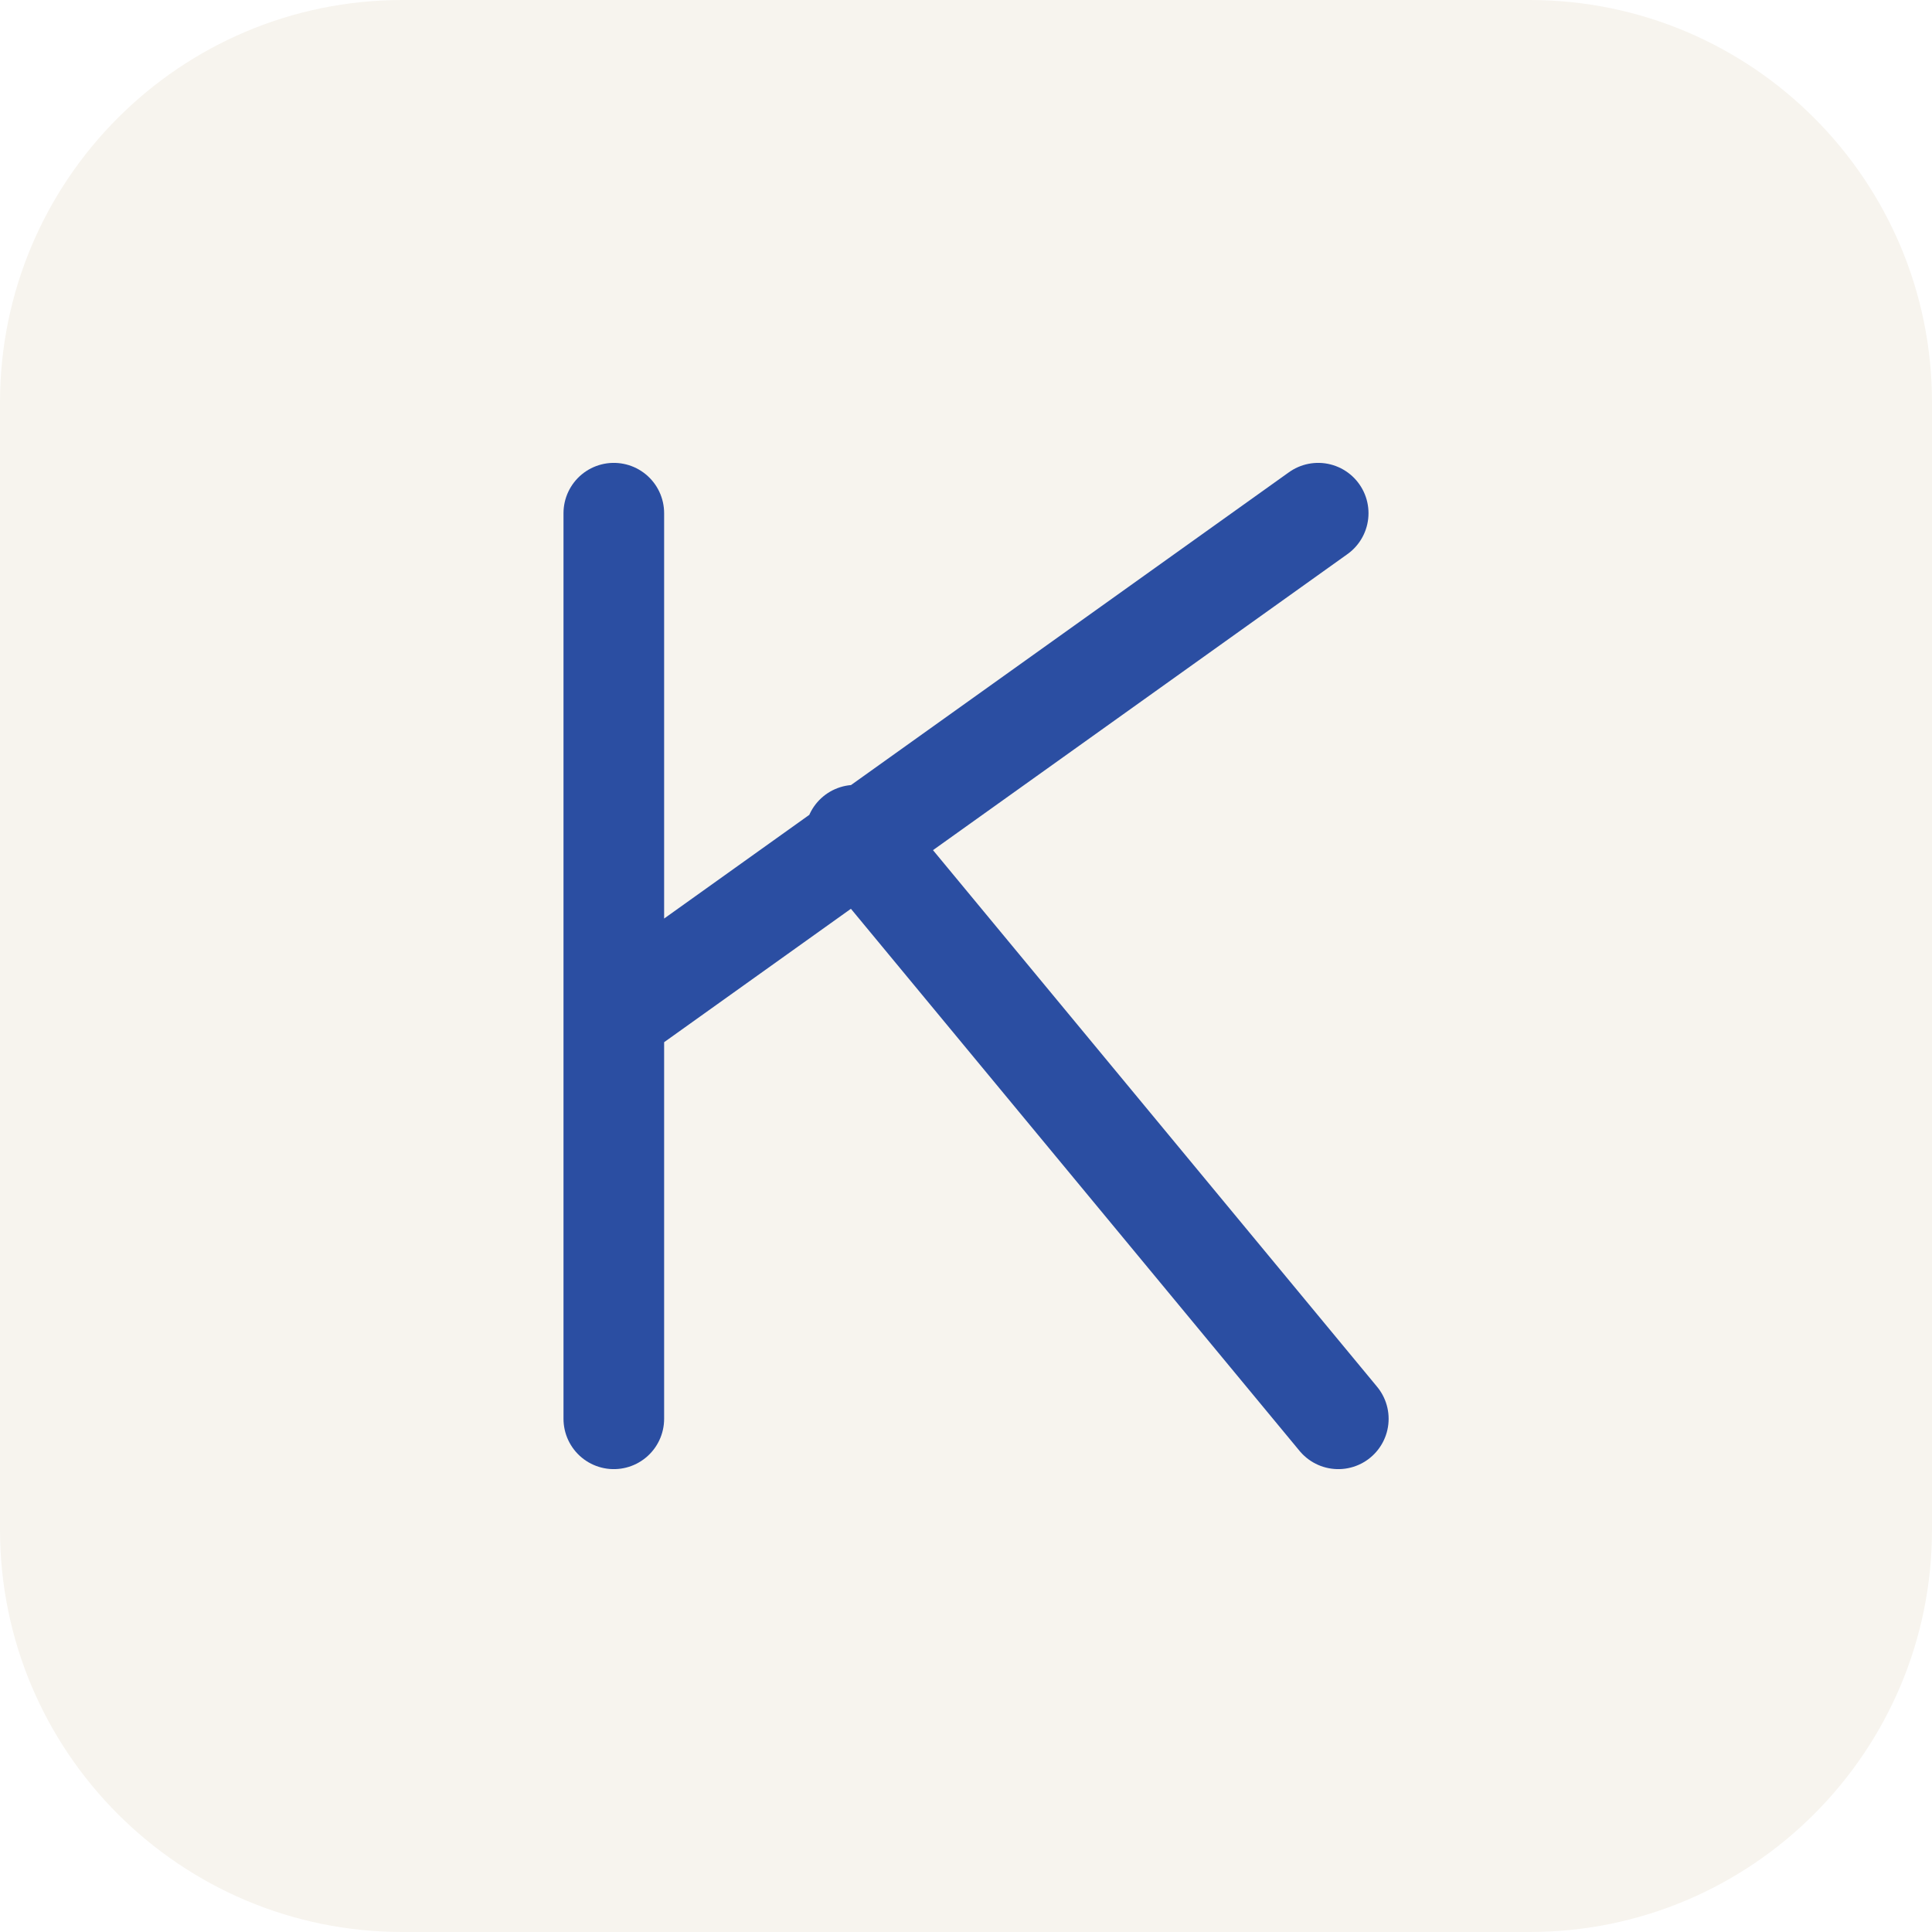
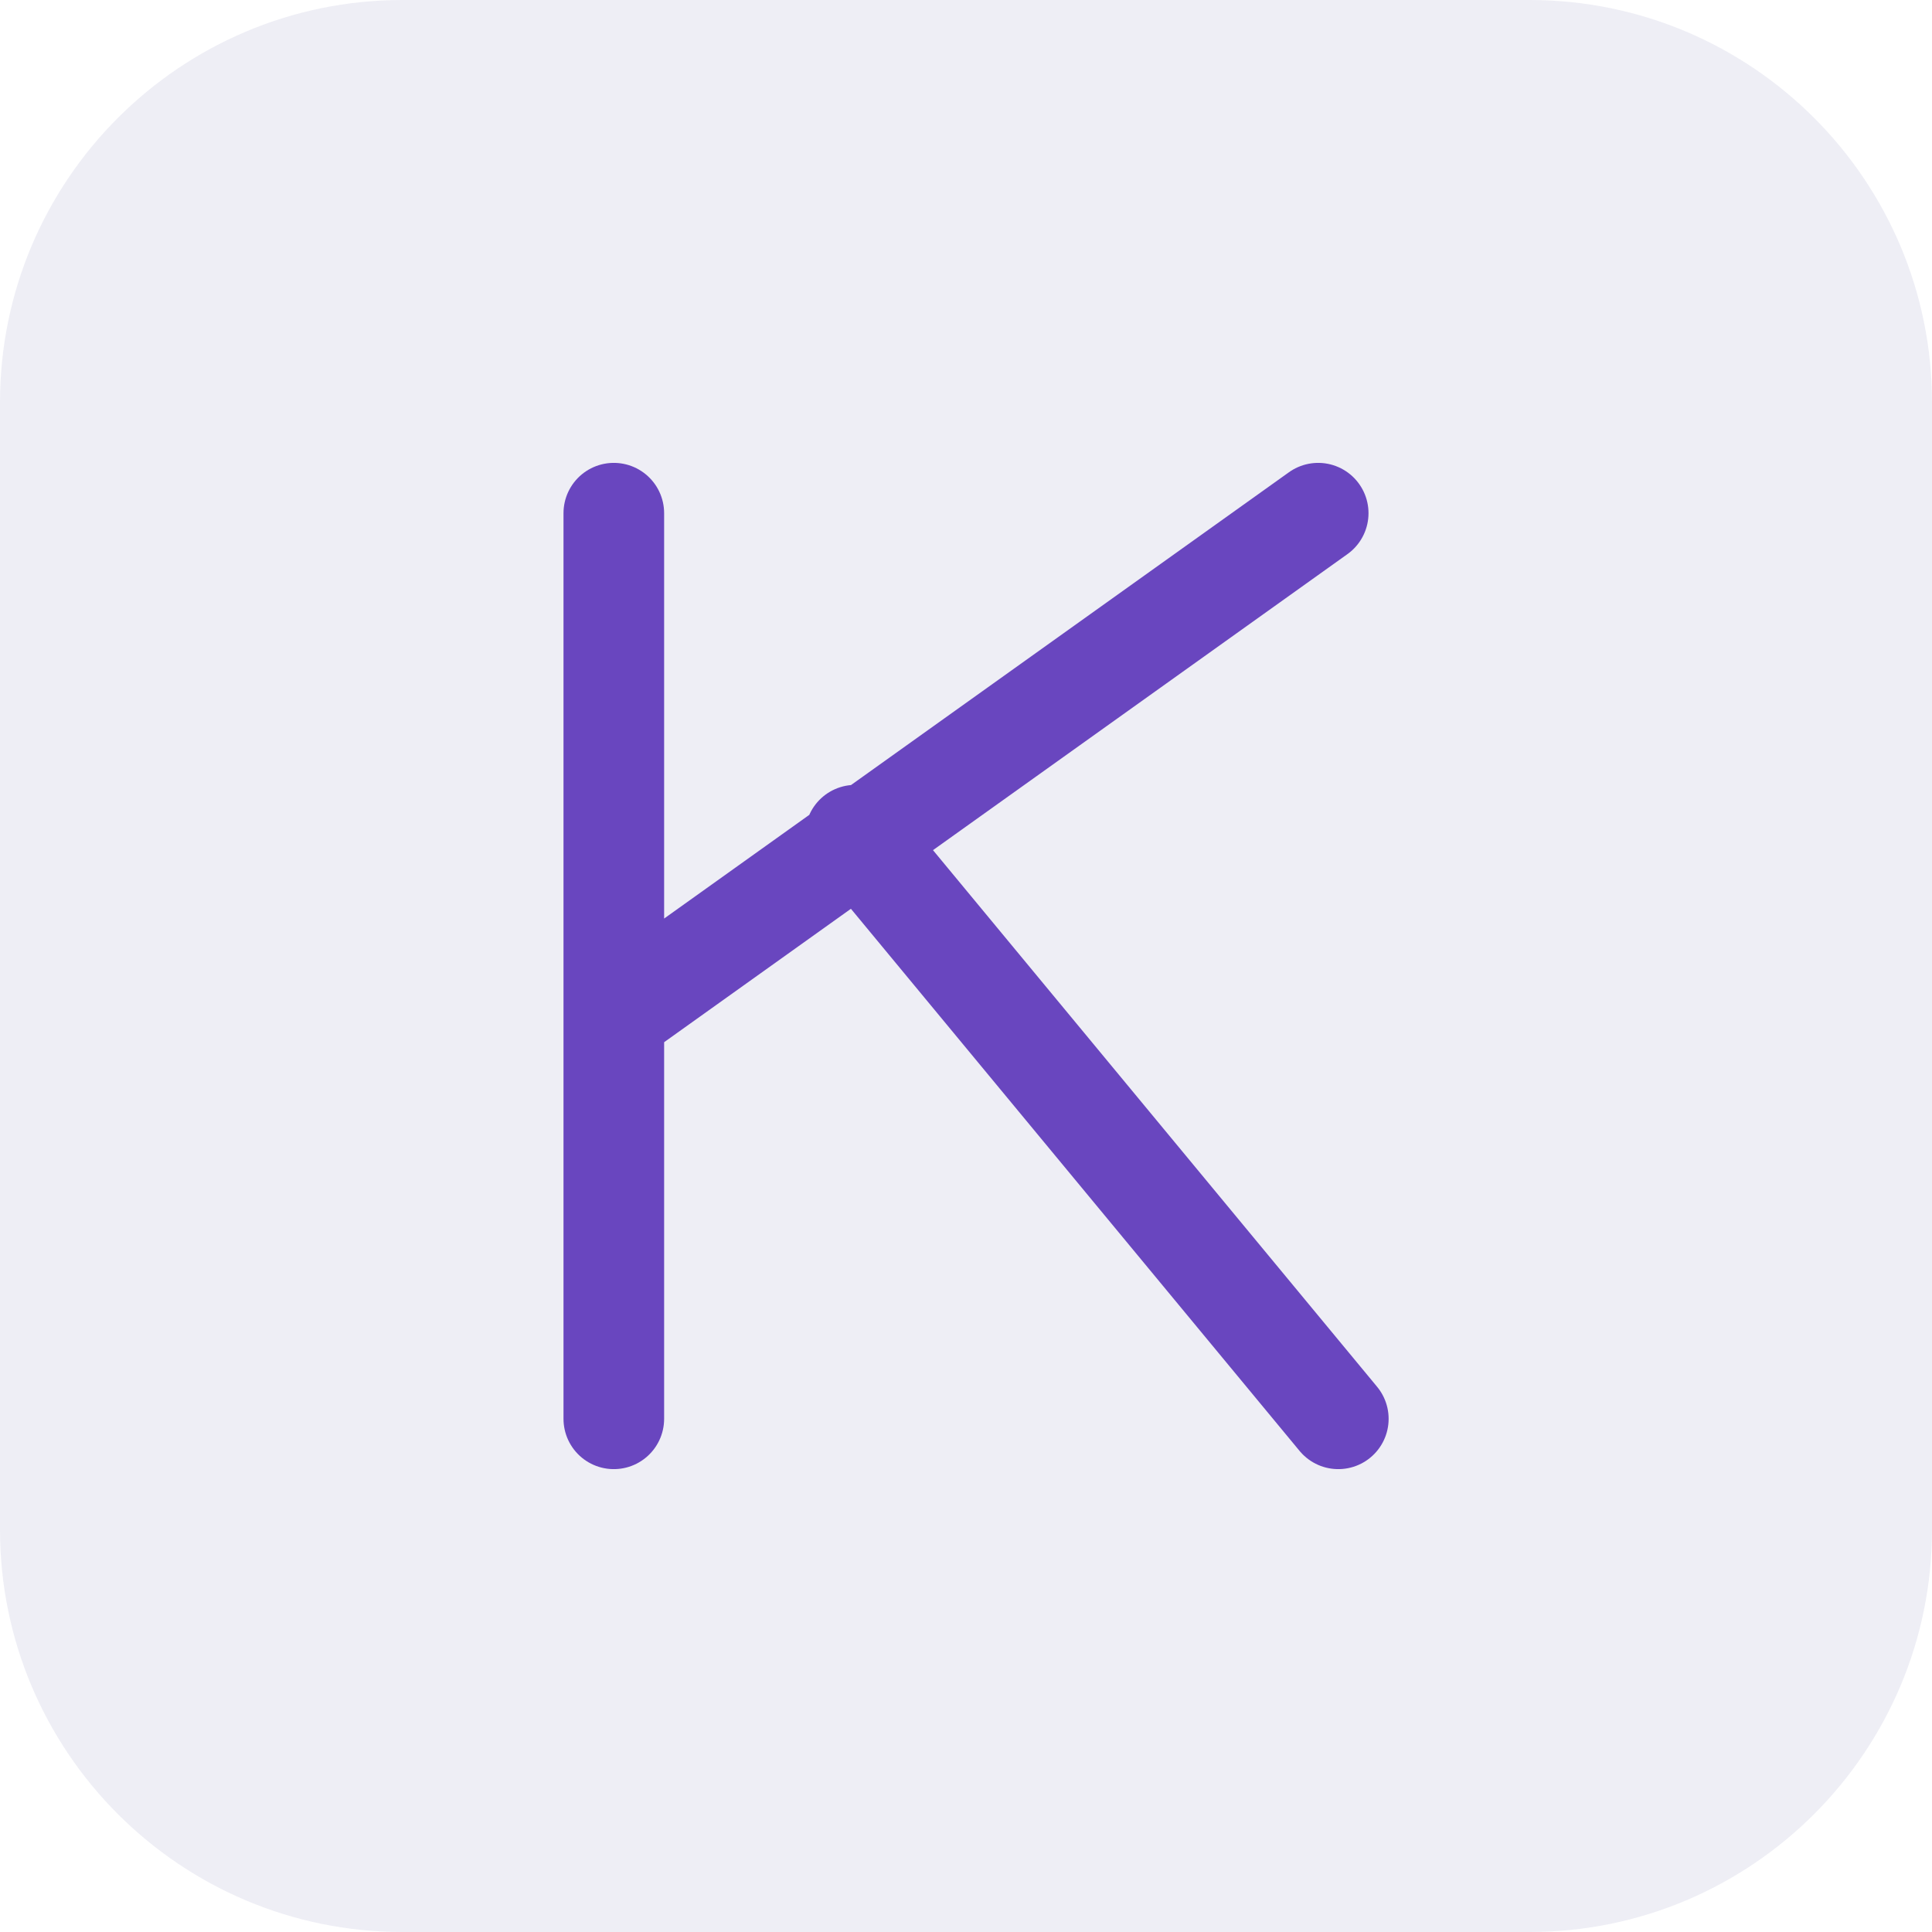
<svg xmlns="http://www.w3.org/2000/svg" viewBox="0 0 192 192">
-   <rect width="192" height="192" rx="40" fill="#F7F4EE" />
-   <path fill="none" stroke="#2B4EA2" stroke-linecap="round" stroke-linejoin="round" stroke-width="10" d="M61 51v90m0-40 70-50m-46 32 48 58" />
+   <rect width="192" height="192" rx="40" fill="#EEEEF5" />
+   <path fill="none" stroke="#6946BF" stroke-linecap="round" stroke-linejoin="round" stroke-width="10" d="M61 51v90m0-40 70-50m-46 32 48 58" />
</svg>
